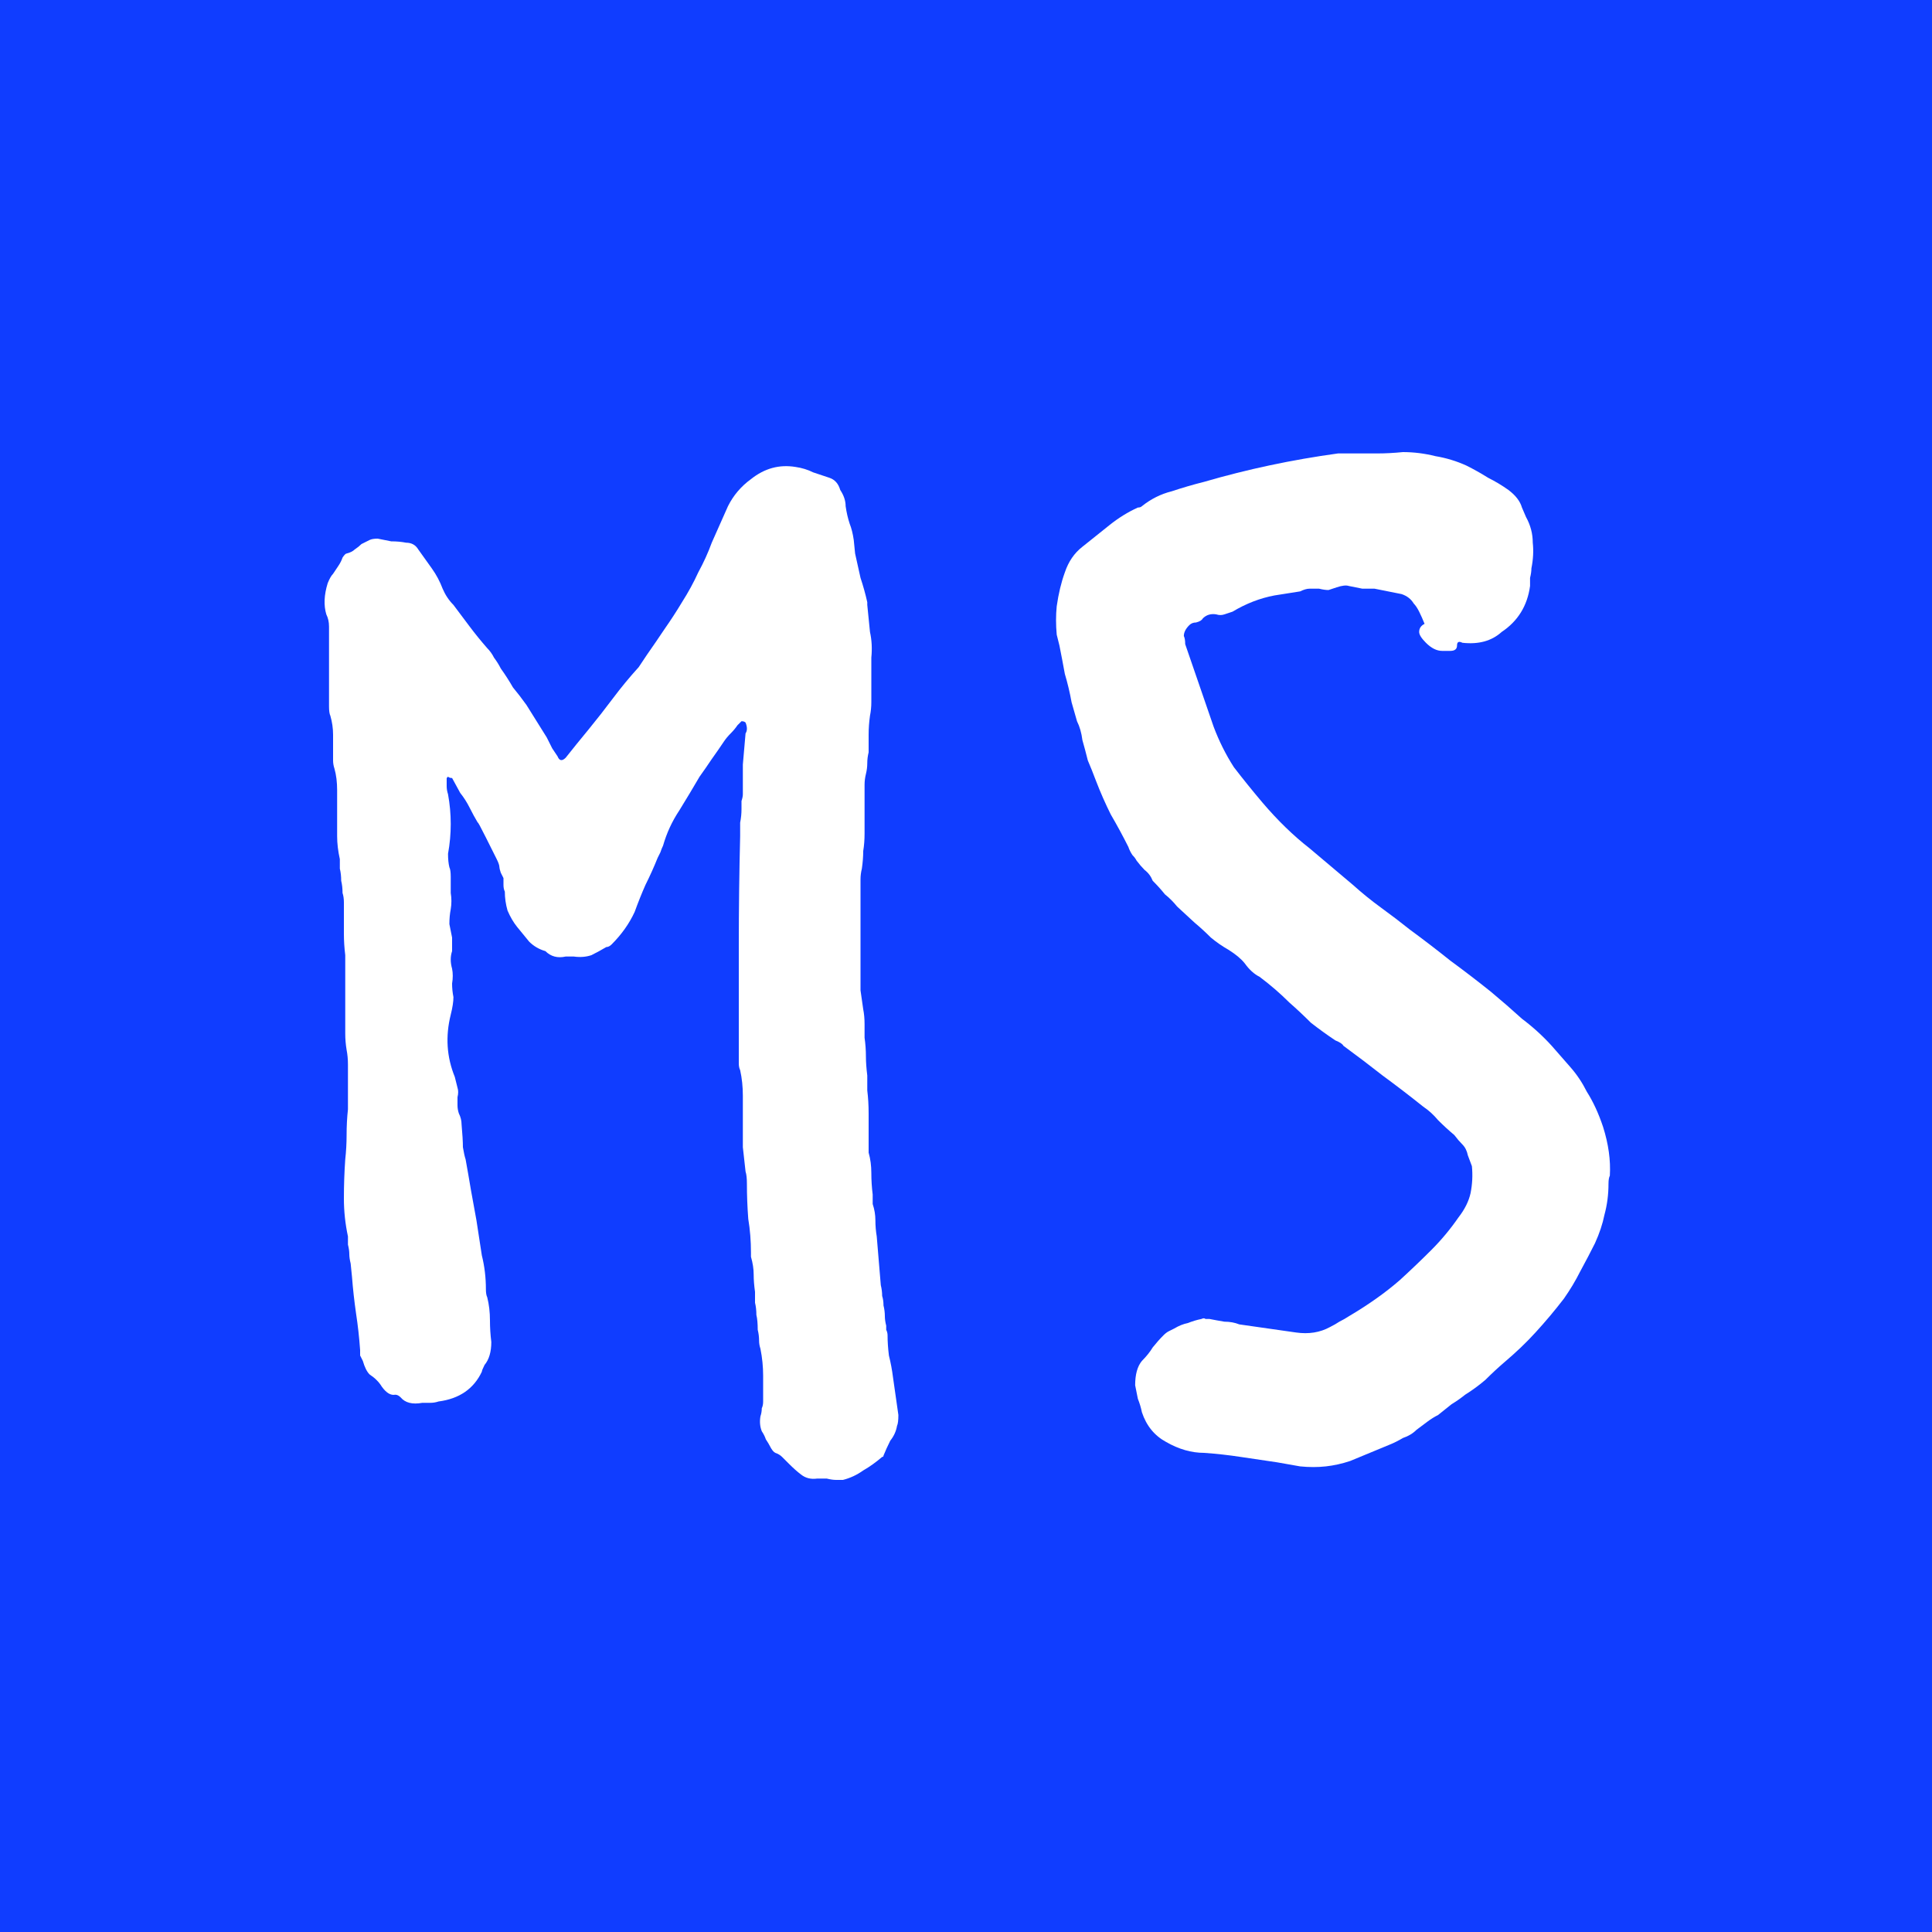
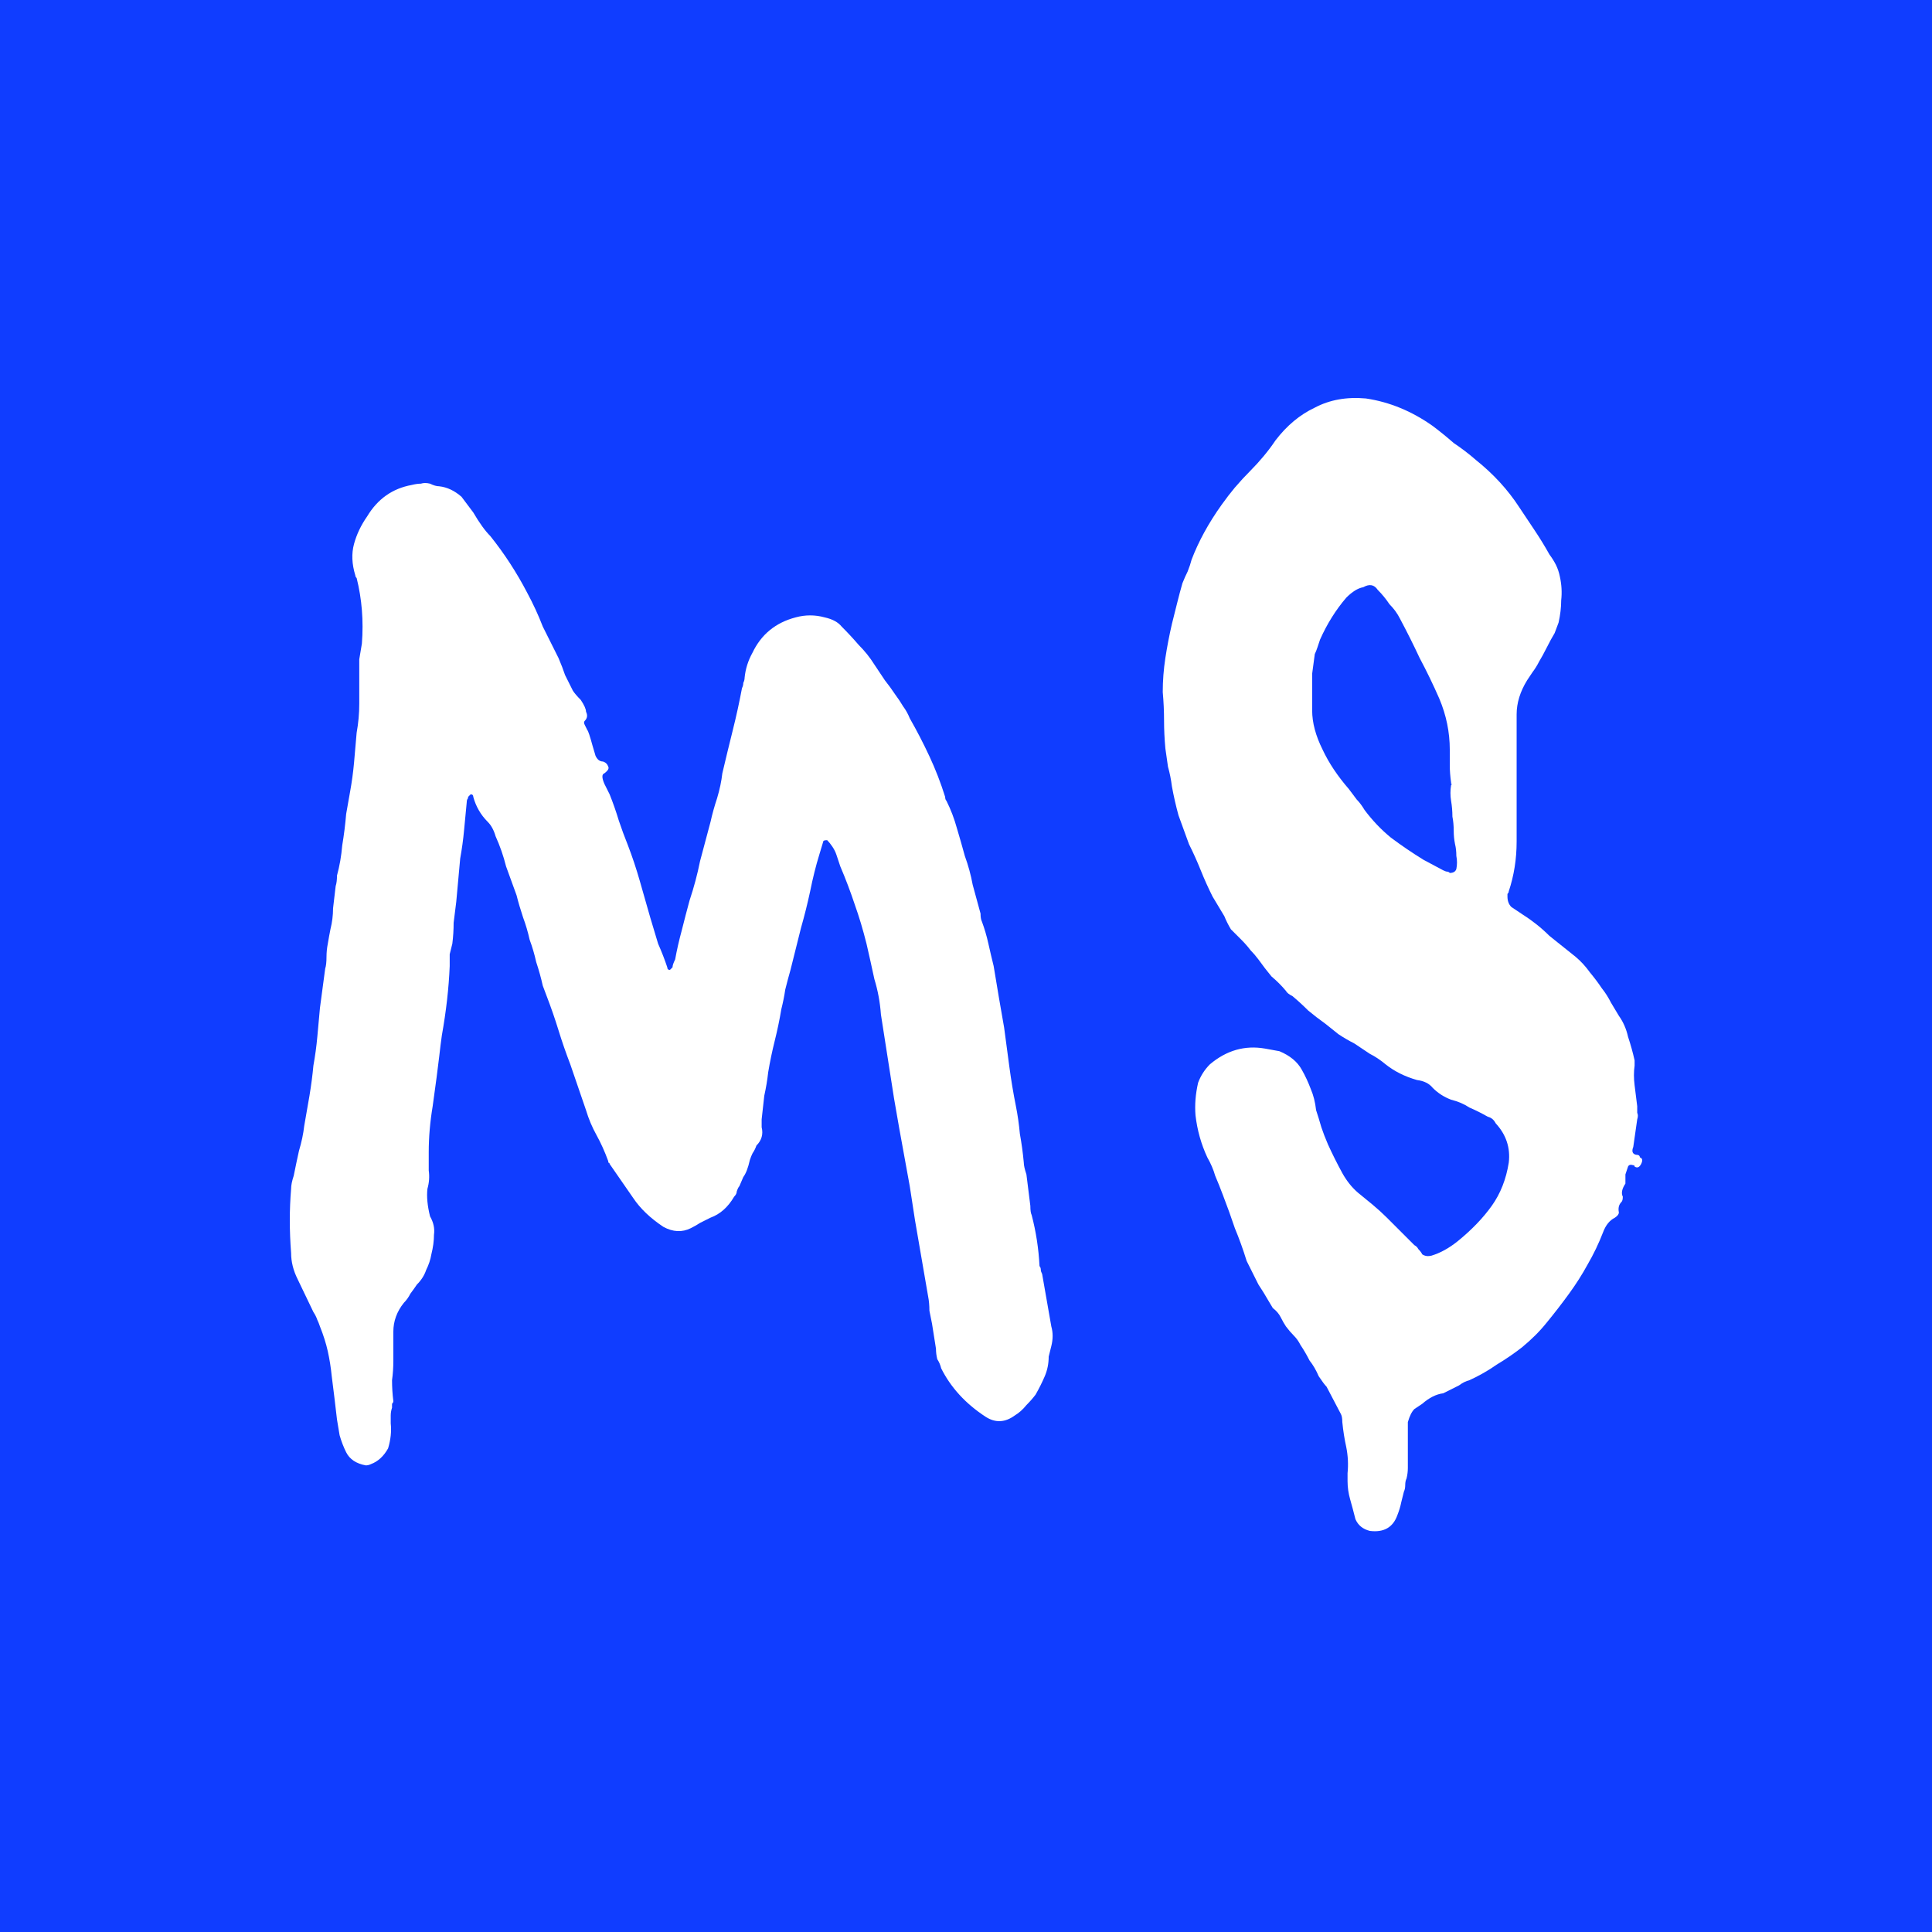
<svg xmlns="http://www.w3.org/2000/svg" width="500" height="500" viewBox="0 0 500 500" fill="none">
  <rect width="500" height="500" fill="#103DFF" />
-   <path d="M336.477 379.5L330.527 378.45C327.494 377.983 324.344 377.517 321.077 377.05C318.044 376.583 314.894 376.233 311.627 376C308.361 376 305.094 375.067 301.827 373.2C298.794 371.567 296.694 369 295.527 365.5C295.294 364.333 294.944 363.167 294.477 362C294.244 360.833 294.011 359.667 293.777 358.5C293.777 355.7 294.361 353.6 295.527 352.2C296.694 351.033 297.627 349.867 298.327 348.7C299.261 347.533 300.194 346.483 301.127 345.55C301.594 345.083 302.061 344.733 302.527 344.5C302.994 344.267 303.461 344.033 303.927 343.8C305.094 343.1 306.261 342.633 307.427 342.4C308.594 341.933 309.761 341.583 310.927 341.35C311.394 341.117 311.744 341.117 311.977 341.35C312.444 341.35 312.794 341.35 313.027 341.35C314.194 341.583 315.477 341.817 316.877 342.05C318.277 342.05 319.561 342.283 320.727 342.75L335.427 344.85C338.694 345.317 341.611 344.85 344.177 343.45C345.111 342.983 345.927 342.517 346.627 342.05C347.561 341.583 348.377 341.117 349.077 340.65C354.211 337.617 358.644 334.467 362.377 331.2C365.177 328.633 367.861 326.067 370.427 323.5C372.994 320.933 375.327 318.133 377.427 315.1C379.061 313 380.111 310.9 380.577 308.8C381.044 306.467 381.161 304.133 380.927 301.8L379.877 299C379.644 297.833 379.177 296.9 378.477 296.2C377.777 295.5 377.077 294.683 376.377 293.75C374.977 292.583 373.577 291.3 372.177 289.9C371.011 288.5 369.727 287.333 368.327 286.4C364.827 283.6 361.327 280.917 357.827 278.35C354.561 275.783 351.177 273.217 347.677 270.65C347.444 270.183 346.744 269.717 345.577 269.25C343.477 267.85 341.377 266.333 339.277 264.7C337.411 262.833 335.544 261.083 333.677 259.45C331.344 257.117 328.777 254.9 325.977 252.8C324.577 252.1 323.294 250.933 322.127 249.3C321.194 248.133 319.794 246.967 317.927 245.8C316.294 244.867 314.777 243.817 313.377 242.65C311.977 241.25 310.577 239.967 309.177 238.8L304.627 234.6C303.694 233.433 302.644 232.383 301.477 231.45C300.544 230.283 299.494 229.117 298.327 227.95C297.861 226.783 297.161 225.85 296.227 225.15C295.527 224.45 294.827 223.633 294.127 222.7C293.894 222.233 293.544 221.767 293.077 221.3C292.611 220.6 292.261 219.9 292.027 219.2C290.627 216.4 289.111 213.6 287.477 210.8C286.077 208 284.794 205.083 283.627 202.05C282.927 200.183 282.227 198.433 281.527 196.8C281.061 194.933 280.594 193.183 280.127 191.55C279.894 189.683 279.427 188.05 278.727 186.65C278.261 185.017 277.794 183.383 277.327 181.75C276.861 179.183 276.277 176.733 275.577 174.4C275.111 171.833 274.644 169.383 274.177 167.05L273.477 164.25C273.244 161.683 273.244 159.233 273.477 156.9C273.944 153.633 274.644 150.717 275.577 148.15C276.511 145.35 278.027 143.133 280.127 141.5C282.461 139.633 284.794 137.767 287.127 135.9C289.461 134.033 291.911 132.517 294.477 131.35C294.944 131.35 295.294 131.233 295.527 131C297.861 129.133 300.427 127.85 303.227 127.15C306.027 126.217 308.827 125.4 311.627 124.7C322.827 121.433 334.377 118.983 346.277 117.35H349.777C352.111 117.35 354.327 117.35 356.427 117.35C358.527 117.35 360.744 117.233 363.077 117C365.877 117 368.677 117.35 371.477 118.05C374.277 118.517 376.961 119.333 379.527 120.5C381.394 121.433 383.261 122.483 385.127 123.65C386.994 124.583 388.744 125.633 390.377 126.8C392.244 128.2 393.411 129.717 393.877 131.35L394.927 133.8C396.094 135.9 396.677 138.117 396.677 140.45C396.911 142.55 396.794 144.767 396.327 147.1C396.327 147.8 396.211 148.617 395.977 149.55C395.977 150.25 395.977 150.95 395.977 151.65C395.277 156.783 392.827 160.75 388.627 163.55C386.061 165.883 382.677 166.817 378.477 166.35C377.544 165.883 377.077 166.117 377.077 167.05C377.077 167.983 376.494 168.45 375.327 168.45H373.227C371.827 168.45 370.427 167.75 369.027 166.35C367.861 165.183 367.277 164.25 367.277 163.55C367.277 162.617 367.744 161.917 368.677 161.45C368.211 160.283 367.744 159.233 367.277 158.3C366.811 157.367 366.344 156.667 365.877 156.2C365.177 155.033 364.127 154.217 362.727 153.75C361.561 153.517 360.394 153.283 359.227 153.05C358.061 152.817 356.894 152.583 355.727 152.35C354.794 152.35 353.744 152.35 352.577 152.35C351.411 152.117 350.244 151.883 349.077 151.65C348.377 151.417 347.327 151.533 345.927 152C345.227 152.233 344.527 152.467 343.827 152.7C343.127 152.7 342.311 152.583 341.377 152.35C340.677 152.35 339.861 152.35 338.927 152.35C338.227 152.35 337.411 152.583 336.477 153.05L329.827 154.1C326.094 154.8 322.477 156.2 318.977 158.3C318.277 158.533 317.577 158.767 316.877 159C316.177 159.233 315.477 159.233 314.777 159C313.377 158.767 312.211 159.117 311.277 160.05C311.044 160.517 310.461 160.867 309.527 161.1C308.827 161.1 308.244 161.333 307.777 161.8C306.844 162.733 306.377 163.667 306.377 164.6C306.611 165.067 306.727 165.767 306.727 166.7L314.077 188.05C315.477 191.783 317.227 195.283 319.327 198.55C321.661 201.583 324.111 204.617 326.677 207.65C330.644 212.317 334.727 216.283 338.927 219.55L350.127 229C352.461 231.1 354.911 233.083 357.477 234.95C360.044 236.817 362.494 238.683 364.827 240.55C368.327 243.117 371.827 245.8 375.327 248.6C378.827 251.167 382.327 253.85 385.827 256.65C388.627 258.983 391.311 261.317 393.877 263.65C396.677 265.75 399.244 268.083 401.577 270.65C403.211 272.517 404.844 274.383 406.477 276.25C408.111 278.117 409.511 280.217 410.677 282.55C412.311 285.117 413.711 288.15 414.877 291.65C416.277 296.083 416.861 300.283 416.627 304.25C416.394 304.717 416.277 305.417 416.277 306.35C416.277 309.15 415.927 311.833 415.227 314.4C414.761 316.733 413.944 319.183 412.777 321.75C411.611 324.083 410.327 326.533 408.927 329.1C407.761 331.433 406.361 333.767 404.727 336.1C402.394 339.133 399.944 342.05 397.377 344.85C395.044 347.417 392.361 349.983 389.327 352.55C387.694 353.95 386.061 355.467 384.427 357.1C382.794 358.5 381.044 359.783 379.177 360.95C378.011 361.883 376.844 362.7 375.677 363.4C374.511 364.333 373.344 365.267 372.177 366.2C371.244 366.667 370.311 367.25 369.377 367.95C368.444 368.65 367.511 369.35 366.577 370.05C365.644 370.983 364.477 371.683 363.077 372.15C361.911 372.85 360.744 373.433 359.577 373.9L349.427 378.1C347.327 378.8 345.227 379.267 343.127 379.5C341.027 379.733 338.811 379.733 336.477 379.5Z" fill="white" />
-   <path d="M218.15 383H216.4C215.7 383 214.883 382.883 213.95 382.65C213.25 382.65 212.433 382.65 211.5 382.65C209.867 382.883 208.467 382.533 207.3 381.6C206.367 380.9 205.317 379.967 204.15 378.8C203.683 378.333 203.1 377.75 202.4 377.05C201.933 376.583 201.35 376.233 200.65 376C200.183 375.767 199.717 375.183 199.25 374.25C199.017 373.783 198.667 373.2 198.2 372.5C197.967 371.8 197.617 371.1 197.15 370.4C196.683 369.233 196.567 367.95 196.8 366.55C197.033 365.85 197.15 365.15 197.15 364.45C197.383 363.983 197.5 363.4 197.5 362.7C197.5 360.367 197.5 358.15 197.5 356.05C197.5 353.717 197.267 351.383 196.8 349.05C196.567 348.35 196.45 347.65 196.45 346.95C196.45 346.017 196.333 345.083 196.1 344.15C196.1 342.517 195.983 341.233 195.75 340.3C195.75 339.133 195.633 338.083 195.4 337.15C195.4 336.217 195.4 335.283 195.4 334.35C195.167 332.717 195.05 331.2 195.05 329.8C195.05 328.4 194.817 326.883 194.35 325.25V324.2C194.35 321.167 194.117 318.25 193.65 315.45C193.417 312.417 193.3 309.383 193.3 306.35C193.3 304.95 193.183 303.9 192.95 303.2C192.717 301.1 192.483 299 192.25 296.9C192.25 294.567 192.25 292.233 192.25 289.9C192.25 287.8 192.25 285.7 192.25 283.6C192.25 281.267 192.017 279.05 191.55 276.95C191.317 276.483 191.2 275.9 191.2 275.2C191.2 274.5 191.2 273.917 191.2 273.45C191.2 263.883 191.2 254.317 191.2 244.75C191.2 235.183 191.317 225.733 191.55 216.4C191.55 215.233 191.55 214.067 191.55 212.9C191.783 211.733 191.9 210.567 191.9 209.4C191.9 208.7 191.9 208 191.9 207.3C192.133 206.6 192.25 206.017 192.25 205.55C192.25 202.983 192.25 200.417 192.25 197.85C192.483 195.05 192.717 192.367 192.95 189.8C193.417 189.1 193.417 188.167 192.95 187C192.717 186.767 192.367 186.65 191.9 186.65L190.85 187.7C190.383 188.4 189.8 189.1 189.1 189.8C188.4 190.5 187.817 191.2 187.35 191.9C186.417 193.3 185.367 194.817 184.2 196.45C183.267 197.85 182.217 199.367 181.05 201C179.417 203.8 177.667 206.717 175.8 209.75C173.933 212.55 172.533 215.583 171.6 218.85C171.367 219.317 171.133 219.9 170.9 220.6C170.667 221.067 170.433 221.533 170.2 222C169.267 224.333 168.217 226.667 167.05 229C166.117 231.1 165.183 233.433 164.25 236C162.85 239.033 160.867 241.833 158.3 244.4C157.833 244.867 157.367 245.1 156.9 245.1C155.733 245.8 154.45 246.5 153.05 247.2C151.65 247.667 150.133 247.783 148.5 247.55H146.4C144.3 248.017 142.55 247.55 141.15 246.15C139.517 245.683 138.117 244.867 136.95 243.7C136.017 242.533 134.967 241.25 133.8 239.85C132.867 238.683 132.05 237.283 131.35 235.65C130.883 234.017 130.65 232.383 130.65 230.75C130.417 230.283 130.3 229.7 130.3 229C130.3 228.3 130.3 227.717 130.3 227.25C130.067 226.783 129.833 226.317 129.6 225.85C129.367 225.15 129.25 224.683 129.25 224.45C129.25 223.983 129.017 223.283 128.55 222.35C128.083 221.417 127.15 219.55 125.75 216.75C124.35 213.95 123.65 212.667 123.65 212.9C122.95 211.733 122.25 210.45 121.55 209.05C120.85 207.65 120.033 206.367 119.1 205.2L117 201.35C116.533 201.35 116.183 201.233 115.95 201L115.6 201.35C115.6 202.05 115.6 202.75 115.6 203.45C115.6 204.15 115.717 204.85 115.95 205.55C116.417 208.117 116.65 210.683 116.65 213.25C116.65 215.817 116.417 218.383 115.95 220.95C115.95 222.35 116.067 223.517 116.3 224.45C116.533 224.917 116.65 225.733 116.65 226.9C116.65 228.3 116.65 229.7 116.65 231.1C116.883 232.5 116.883 233.9 116.65 235.3C116.417 236.467 116.3 237.75 116.3 239.15C116.533 240.317 116.767 241.483 117 242.65V246.15C116.533 247.55 116.533 249.067 117 250.7C117.233 251.867 117.233 253.15 117 254.55C117 255.717 117.117 256.883 117.35 258.05C117.35 259.217 117.117 260.733 116.65 262.6C115.25 268.2 115.6 273.567 117.7 278.7C117.933 279.633 118.167 280.567 118.4 281.5C118.633 282.2 118.633 283.017 118.4 283.95C118.4 284.65 118.4 285.35 118.4 286.05C118.4 286.75 118.517 287.45 118.75 288.15C119.217 289.083 119.45 290.017 119.45 290.95C119.683 293.517 119.8 295.5 119.8 296.9C120.033 298.3 120.267 299.35 120.5 300.05C120.967 302.617 121.433 305.3 121.9 308.1C122.367 310.667 122.833 313.233 123.3 315.8C123.767 318.833 124.233 321.867 124.7 324.9C125.4 327.7 125.75 330.617 125.75 333.65C125.75 334.583 125.867 335.283 126.1 335.75C126.567 337.617 126.8 339.6 126.8 341.7C126.8 343.567 126.917 345.433 127.15 347.3C127.15 349.867 126.567 351.85 125.4 353.25C124.933 354.183 124.7 354.767 124.7 355C122.6 359.433 118.867 362 113.5 362.7C112.8 362.933 112.1 363.05 111.4 363.05C110.7 363.05 110 363.05 109.3 363.05C106.733 363.517 104.867 363.05 103.7 361.65C103.233 361.183 102.767 360.95 102.3 360.95C101.133 361.183 99.967 360.483 98.8 358.85C98.1 357.683 97.05 356.633 95.65 355.7C94.95 355 94.367 353.833 93.9 352.2C93.667 351.733 93.433 351.267 93.2 350.8C93.2 350.333 93.2 349.867 93.2 349.4C92.967 346.133 92.617 342.983 92.15 339.95C91.683 336.683 91.333 333.533 91.1 330.5L90.75 327C90.517 326.067 90.4 325.25 90.4 324.55C90.4 323.85 90.283 323.033 90.05 322.1V320C89.35 316.733 89 313.467 89 310.2C89 306.7 89.117 303.317 89.35 300.05C89.583 297.95 89.7 295.85 89.7 293.75C89.7 291.417 89.817 289.2 90.05 287.1V279.05C90.05 277.883 90.05 276.717 90.05 275.55C90.05 274.15 89.933 272.867 89.7 271.7C89.467 270.3 89.35 268.9 89.35 267.5C89.35 266.1 89.35 264.7 89.35 263.3V247.2C89.117 245.333 89 243.467 89 241.6C89 239.5 89 237.517 89 235.65C89 234.95 89 234.25 89 233.55C89 232.617 88.883 231.8 88.65 231.1C88.65 229.933 88.533 228.883 88.3 227.95C88.3 226.783 88.183 225.733 87.95 224.8V222.35C87.483 220.25 87.25 218.267 87.25 216.4C87.25 214.3 87.25 212.2 87.25 210.1C87.25 208.233 87.25 206.367 87.25 204.5C87.25 202.4 87.017 200.533 86.55 198.9C86.317 198.2 86.2 197.5 86.2 196.8C86.2 196.1 86.2 195.4 86.2 194.7C86.2 193.067 86.2 191.55 86.2 190.15C86.2 188.517 85.967 186.883 85.5 185.25C85.267 184.783 85.15 183.967 85.15 182.8V165.3C85.15 164.133 85.15 163.083 85.15 162.15C85.15 160.983 84.917 159.933 84.45 159C83.75 156.667 83.867 153.983 84.8 150.95C85.267 149.783 85.733 148.967 86.2 148.5C86.667 147.8 87.133 147.1 87.6 146.4C88.067 145.7 88.417 145 88.65 144.3C89.117 143.6 89.467 143.25 89.7 143.25C90.633 143.017 91.333 142.667 91.8 142.2C92.5 141.733 93.083 141.267 93.55 140.8L95.65 139.75C96.117 139.517 96.817 139.4 97.75 139.4C98.917 139.633 100.083 139.867 101.25 140.1C102.65 140.1 103.933 140.217 105.1 140.45C106.5 140.45 107.55 141.033 108.25 142.2C109.417 143.833 110.583 145.467 111.75 147.1C112.917 148.733 113.85 150.483 114.55 152.35C115.25 153.983 116.183 155.383 117.35 156.55C118.75 158.417 120.15 160.283 121.55 162.15C122.95 164.017 124.467 165.883 126.1 167.75C126.8 168.45 127.383 169.267 127.85 170.2C128.55 171.133 129.133 172.067 129.6 173C130.767 174.633 131.817 176.267 132.75 177.9C133.917 179.3 135.083 180.817 136.25 182.45L141.5 190.85C141.967 191.783 142.433 192.717 142.9 193.65C143.367 194.35 143.833 195.05 144.3 195.75C144.767 196.917 145.467 197.033 146.4 196.1C147.333 194.933 148.267 193.767 149.2 192.6C150.367 191.2 151.417 189.917 152.35 188.75C154.45 186.183 156.55 183.5 158.65 180.7C160.75 177.9 162.967 175.217 165.3 172.65L167.4 169.5C169.033 167.167 170.55 164.95 171.95 162.85C173.583 160.517 175.1 158.183 176.5 155.85C178.133 153.283 179.533 150.717 180.7 148.15C182.1 145.583 183.267 143.017 184.2 140.45L188.4 131C189.8 128.2 191.783 125.867 194.35 124C197.85 121.2 201.7 120.15 205.9 120.85C207.533 121.083 209.05 121.55 210.45 122.25C211.85 122.717 213.25 123.183 214.65 123.65C216.05 124.117 216.983 125.167 217.45 126.8C217.917 127.5 218.267 128.2 218.5 128.9C218.733 129.6 218.85 130.3 218.85 131C219.083 132.633 219.433 134.15 219.9 135.55C220.367 136.717 220.717 138.117 220.95 139.75L221.3 143.25C221.767 145.35 222.233 147.45 222.7 149.55C223.4 151.65 223.983 153.75 224.45 155.85V156.55C224.683 158.883 224.917 161.217 225.15 163.55C225.617 165.65 225.733 167.867 225.5 170.2V178.25C225.5 179.417 225.5 180.583 225.5 181.75C225.5 182.917 225.383 184.083 225.15 185.25C224.917 186.883 224.8 188.517 224.8 190.15C224.8 191.55 224.8 193.067 224.8 194.7C224.567 195.633 224.45 196.567 224.45 197.5C224.45 198.433 224.333 199.367 224.1 200.3C223.867 201.233 223.75 202.167 223.75 203.1C223.75 203.8 223.75 204.733 223.75 205.9V215.7C223.75 217.333 223.633 218.85 223.4 220.25C223.4 221.65 223.283 223.167 223.05 224.8C222.817 225.733 222.7 226.667 222.7 227.6C222.7 228.3 222.7 229.117 222.7 230.05V251.4C222.7 253.033 222.7 254.667 222.7 256.3C222.933 257.933 223.167 259.567 223.4 261.2C223.633 262.367 223.75 263.65 223.75 265.05C223.75 266.217 223.75 267.383 223.75 268.55C223.983 270.183 224.1 271.817 224.1 273.45C224.1 274.85 224.217 276.483 224.45 278.35V282.2C224.683 284.067 224.8 286.05 224.8 288.15C224.8 290.017 224.8 291.883 224.8 293.75V298.3C225.267 299.933 225.5 301.683 225.5 303.55C225.5 305.417 225.617 307.283 225.85 309.15V311.6C226.317 313 226.55 314.4 226.55 315.8C226.55 317.2 226.667 318.6 226.9 320L227.95 332.6C228.183 333.533 228.3 334.467 228.3 335.4C228.533 336.1 228.65 336.917 228.65 337.85C228.883 338.783 229 339.717 229 340.65C229 341.35 229.117 342.167 229.35 343.1C229.35 343.333 229.35 343.683 229.35 344.15C229.583 344.617 229.7 345.083 229.7 345.55C229.7 347.183 229.817 348.933 230.05 350.8C230.517 352.667 230.867 354.533 231.1 356.4L232.5 366.2C232.5 367.6 232.383 368.533 232.15 369C231.917 370.4 231.333 371.683 230.4 372.85C229.7 374.25 229.117 375.533 228.65 376.7C228.65 376.933 228.533 377.05 228.3 377.05C226.667 378.45 225.033 379.617 223.4 380.55C221.767 381.717 220.017 382.533 218.15 383Z" fill="white" />
+   <path d="M354.513 396.199C352.703 395.747 351.46 394.729 350.781 393.146C350.329 391.337 349.877 389.641 349.424 388.058C348.972 386.475 348.746 384.892 348.746 383.309V381.274C348.972 379.012 348.859 376.751 348.407 374.49C347.955 372.454 347.615 370.306 347.389 368.045C347.389 367.14 347.276 366.462 347.05 366.009L343.319 358.886C342.866 358.434 342.188 357.529 341.283 356.172C340.605 354.589 339.814 353.233 338.909 352.102C338.231 350.745 337.439 349.388 336.535 348.031C336.082 347.127 335.517 346.335 334.839 345.657C334.16 344.979 333.482 344.187 332.803 343.283C332.351 342.604 331.899 341.813 331.446 340.908C330.994 340.004 330.316 339.212 329.411 338.534L328.394 336.838C327.489 335.255 326.584 333.785 325.68 332.428C325.002 331.071 324.323 329.714 323.645 328.357L322.627 326.322C321.723 323.382 320.705 320.556 319.574 317.842C318.67 315.128 317.652 312.302 316.521 309.362C315.843 307.553 315.164 305.857 314.486 304.274C314.034 302.691 313.355 301.108 312.451 299.525C310.868 296.133 309.85 292.514 309.398 288.67C309.172 285.956 309.398 283.13 310.076 280.19C310.755 278.381 311.772 276.798 313.129 275.441C317.426 271.823 322.175 270.466 327.376 271.37L331.107 272.049C333.821 273.18 335.743 274.763 336.874 276.798C337.778 278.381 338.57 280.077 339.248 281.886C339.927 283.469 340.379 285.278 340.605 287.313C341.057 288.67 341.51 290.14 341.962 291.723C342.414 293.08 342.98 294.55 343.658 296.133C344.789 298.62 346.032 301.108 347.389 303.595C348.52 305.63 349.877 307.327 351.46 308.683C352.59 309.588 353.834 310.606 355.191 311.736C356.548 312.867 357.792 313.998 358.922 315.128L366.046 322.252C366.498 322.478 366.837 322.817 367.063 323.269C367.516 323.722 367.855 324.174 368.081 324.626C368.759 325.078 369.551 325.191 370.455 324.965C372.717 324.287 374.978 323.043 377.24 321.234C380.858 318.294 383.798 315.241 386.059 312.075C388.32 308.909 389.79 305.178 390.469 300.882C390.921 297.037 389.79 293.645 387.077 290.705C386.624 289.801 385.946 289.235 385.041 289.009C383.458 288.105 381.875 287.313 380.292 286.635C378.936 285.73 377.353 285.052 375.543 284.6C373.734 283.921 372.151 282.904 370.795 281.547C369.89 280.416 368.533 279.738 366.724 279.511C365.141 279.059 363.671 278.494 362.314 277.815C360.958 277.137 359.714 276.346 358.583 275.441C357.226 274.31 355.869 273.406 354.513 272.727C353.156 271.823 351.799 270.918 350.442 270.014C349.085 269.335 347.728 268.544 346.372 267.639C345.241 266.735 344.11 265.83 342.98 264.926C341.397 263.795 339.927 262.664 338.57 261.533C337.213 260.177 335.856 258.933 334.499 257.802C333.595 257.35 333.029 256.898 332.803 256.445C331.673 255.088 330.429 253.845 329.072 252.714C327.941 251.357 326.811 249.887 325.68 248.304C325.002 247.4 324.323 246.608 323.645 245.93C322.966 245.025 322.175 244.121 321.27 243.216C320.366 242.312 319.461 241.407 318.557 240.503C317.878 239.372 317.313 238.241 316.861 237.11L313.808 232.022C312.677 229.761 311.659 227.5 310.755 225.238C309.85 222.977 308.833 220.715 307.702 218.454C306.797 215.967 305.893 213.479 304.988 210.991C304.31 208.504 303.744 206.016 303.292 203.529C303.066 201.72 302.727 200.024 302.275 198.441C302.048 196.858 301.822 195.275 301.596 193.692C301.37 191.204 301.257 188.83 301.257 186.568C301.257 184.081 301.144 181.593 300.918 179.106C300.918 176.166 301.144 173.226 301.596 170.287C302.048 167.347 302.614 164.407 303.292 161.467C303.744 159.658 304.197 157.849 304.649 156.04C305.101 154.231 305.554 152.535 306.006 150.952C306.458 149.821 306.91 148.803 307.363 147.899C307.815 146.768 308.154 145.75 308.38 144.846C310.189 140.097 312.79 135.348 316.182 130.599C317.313 129.016 318.443 127.546 319.574 126.189C320.931 124.607 322.288 123.137 323.645 121.78C324.775 120.649 325.906 119.405 327.037 118.048C328.167 116.692 329.185 115.335 330.09 113.978C333.029 110.134 336.422 107.307 340.266 105.498C344.11 103.463 348.52 102.671 353.495 103.123C359.601 104.028 365.367 106.402 370.795 110.247C372.604 111.604 374.413 113.073 376.222 114.656C378.257 116.013 380.179 117.483 381.988 119.066C386.511 122.684 390.243 126.755 393.182 131.278C394.539 133.313 395.896 135.348 397.253 137.383C398.61 139.419 399.853 141.454 400.984 143.489C401.662 144.394 402.228 145.298 402.68 146.203C403.132 147.107 403.472 148.125 403.698 149.256C404.15 151.291 404.263 153.326 404.037 155.361C404.037 157.17 403.811 159.093 403.359 161.128L402.341 163.842C401.662 164.972 400.984 166.216 400.306 167.573C399.627 168.93 398.949 170.173 398.27 171.304C397.818 172.209 397.253 173.113 396.574 174.018C396.122 174.696 395.67 175.375 395.218 176.053C393.408 178.993 392.504 181.933 392.504 184.872V217.776C392.504 222.298 391.825 226.595 390.469 230.666C390.469 230.892 390.356 231.118 390.129 231.344C390.129 231.344 390.129 231.57 390.129 232.022C390.129 233.153 390.469 234.058 391.147 234.736L394.2 236.771C396.687 238.354 398.949 240.163 400.984 242.199C403.245 244.008 405.507 245.817 407.768 247.626C409.125 248.757 410.369 250.113 411.5 251.696C412.63 253.053 413.648 254.41 414.552 255.767C415.457 256.898 416.248 258.141 416.927 259.498C417.605 260.629 418.284 261.76 418.962 262.89C420.093 264.473 420.884 266.282 421.337 268.318C422.015 270.353 422.58 272.388 423.033 274.423V275.78C422.806 277.363 422.806 279.059 423.033 280.868C423.259 282.677 423.485 284.487 423.711 286.296C423.711 286.748 423.711 287.313 423.711 287.992C423.937 288.444 423.937 289.009 423.711 289.688L422.693 296.811C422.241 297.942 422.467 298.62 423.372 298.846C424.05 298.846 424.389 299.072 424.389 299.525C425.068 299.751 425.181 300.316 424.729 301.221C424.276 302.125 423.711 302.351 423.033 301.899C423.033 301.673 422.92 301.56 422.693 301.56C422.015 301.334 421.563 301.447 421.337 301.899C421.11 302.578 420.884 303.256 420.658 303.934C420.658 304.613 420.658 305.404 420.658 306.309C419.754 307.666 419.527 308.796 419.98 309.701C419.98 310.379 419.867 310.832 419.641 311.058C418.962 311.736 418.736 312.641 418.962 313.771C418.962 314.224 418.623 314.676 417.944 315.128C416.588 315.807 415.57 317.05 414.892 318.86C413.761 321.799 412.404 324.626 410.821 327.34C409.464 329.827 407.881 332.315 406.072 334.802C404.263 337.29 402.341 339.777 400.306 342.265C398.497 344.526 396.348 346.675 393.861 348.71C391.825 350.293 389.677 351.763 387.416 353.12C385.154 354.703 382.78 356.059 380.292 357.19C379.388 357.416 378.483 357.868 377.579 358.547L373.508 360.582C371.699 360.808 369.89 361.713 368.081 363.296L366.046 364.653C365.367 365.331 364.802 366.462 364.35 368.045V377.203C364.35 378.108 364.35 379.012 364.35 379.917C364.35 380.822 364.237 381.726 364.01 382.631C363.784 383.083 363.671 383.648 363.671 384.327C363.671 385.005 363.558 385.57 363.332 386.023C363.106 386.927 362.88 387.832 362.654 388.736C362.427 389.867 362.088 390.998 361.636 392.128C360.505 395.294 358.131 396.651 354.513 396.199ZM375.204 225.917C376.109 225.917 376.674 225.577 376.9 224.899C377.126 223.768 377.126 222.638 376.9 221.507C376.9 220.376 376.787 219.359 376.561 218.454C376.335 217.323 376.222 216.193 376.222 215.062C376.222 213.705 376.109 212.461 375.883 211.331C375.883 209.974 375.77 208.617 375.543 207.26C375.317 205.903 375.317 204.547 375.543 203.19C375.77 202.964 375.77 202.85 375.543 202.85C375.543 202.624 375.543 202.511 375.543 202.511C375.317 200.928 375.204 199.458 375.204 198.102C375.204 196.745 375.204 195.388 375.204 194.031C375.204 189.508 374.3 185.099 372.491 180.802C370.908 177.184 369.212 173.679 367.403 170.287C365.82 166.894 364.123 163.502 362.314 160.11C361.636 158.753 360.731 157.51 359.601 156.379C358.696 155.022 357.679 153.778 356.548 152.648C355.643 151.291 354.4 151.065 352.817 151.969C351.46 152.195 349.99 153.1 348.407 154.683C347.05 156.266 345.806 157.962 344.676 159.771C343.545 161.58 342.527 163.502 341.623 165.538C341.397 166.216 341.17 166.894 340.944 167.573C340.718 168.251 340.492 168.817 340.266 169.269C340.04 170.852 339.814 172.548 339.587 174.357C339.587 175.94 339.587 177.636 339.587 179.445V183.855C339.587 187.021 340.492 190.413 342.301 194.031C343.884 197.423 346.145 200.815 349.085 204.207C349.764 205.112 350.442 206.016 351.121 206.921C351.799 207.599 352.477 208.504 353.156 209.635C355.191 212.348 357.452 214.723 359.94 216.758C362.654 218.793 365.48 220.715 368.42 222.525L373.508 225.238C373.961 225.464 374.3 225.577 374.526 225.577C374.752 225.577 374.978 225.69 375.204 225.917Z" fill="white" />
+   <path d="M94.674 379.239C92.186 378.786 90.49 377.656 89.586 375.847C88.907 374.49 88.342 373.02 87.89 371.437C87.664 370.08 87.438 368.723 87.212 367.366C86.985 365.557 86.759 363.635 86.533 361.6C86.307 359.791 86.081 357.982 85.855 356.172C85.629 353.911 85.289 351.763 84.837 349.728C84.385 347.692 83.706 345.544 82.802 343.283C82.576 342.604 82.35 342.039 82.123 341.587C81.897 340.908 81.558 340.23 81.106 339.551L77.035 331.071C75.905 328.81 75.339 326.548 75.339 324.287C75.113 321.347 75 318.52 75 315.807C75 313.093 75.113 310.379 75.339 307.666C75.339 306.761 75.565 305.63 76.018 304.274C76.47 302.012 76.922 299.864 77.374 297.829C78.053 295.567 78.505 293.419 78.731 291.384C79.184 288.67 79.636 286.069 80.088 283.582C80.54 280.868 80.88 278.268 81.106 275.78C81.558 273.293 81.897 270.805 82.123 268.318C82.35 265.83 82.576 263.343 82.802 260.855C83.028 259.046 83.254 257.35 83.48 255.767C83.706 253.958 83.933 252.262 84.159 250.679C84.385 250 84.498 248.983 84.498 247.626C84.498 246.495 84.611 245.365 84.837 244.234C85.063 242.877 85.289 241.633 85.515 240.503C85.968 238.693 86.194 236.884 86.194 235.075C86.42 233.04 86.646 231.118 86.872 229.309C87.098 228.63 87.212 227.726 87.212 226.595C87.89 224.108 88.342 221.507 88.568 218.793C89.021 216.08 89.36 213.366 89.586 210.652L90.604 204.886C91.056 202.398 91.395 199.911 91.621 197.423C91.847 194.709 92.073 192.109 92.3 189.621C92.752 187.134 92.978 184.646 92.978 182.159C92.978 179.445 92.978 176.845 92.978 174.357C92.978 173 92.978 171.756 92.978 170.626C93.204 169.269 93.43 167.912 93.656 166.555C94.109 160.676 93.656 155.022 92.3 149.595C92.073 149.369 91.96 149.143 91.96 148.916C91.056 145.977 90.943 143.263 91.621 140.775C92.3 138.288 93.43 135.913 95.013 133.652C97.727 129.129 101.571 126.416 106.546 125.511C107.451 125.285 108.242 125.172 108.921 125.172C109.599 124.946 110.391 124.946 111.295 125.172C112.2 125.624 112.991 125.85 113.67 125.85C115.705 126.076 117.627 126.981 119.436 128.564L122.489 132.634C124.072 135.348 125.542 137.383 126.899 138.74C130.517 143.263 133.683 148.125 136.397 153.326C137.98 156.266 139.336 159.206 140.467 162.146C141.824 164.859 143.181 167.573 144.538 170.287C145.216 171.869 145.781 173.339 146.234 174.696C146.912 176.053 147.59 177.41 148.269 178.767C148.721 179.445 149.4 180.237 150.304 181.141C151.209 182.498 151.661 183.516 151.661 184.194C152.113 185.099 152 185.89 151.322 186.568C151.096 186.795 151.096 187.134 151.322 187.586C151.548 188.038 151.774 188.491 152 188.943C152.226 189.169 152.679 190.526 153.357 193.013C154.035 195.275 154.262 196.066 154.035 195.388C154.488 196.519 155.166 197.084 156.071 197.084C156.749 197.31 157.201 197.762 157.428 198.441C157.654 198.893 157.314 199.458 156.41 200.137C155.731 200.363 155.731 201.268 156.41 202.85C157.088 204.207 157.541 205.112 157.767 205.564C158.671 207.826 159.463 210.087 160.141 212.348C160.82 214.384 161.611 216.532 162.516 218.793C163.646 221.733 164.664 224.786 165.569 227.952C166.473 231.118 167.378 234.284 168.282 237.45C168.961 239.711 169.639 241.972 170.317 244.234C171.222 246.269 172.013 248.304 172.692 250.34C172.692 250.792 172.918 251.018 173.37 251.018L174.049 250.34C174.049 249.887 174.275 249.209 174.727 248.304C175.179 245.817 175.745 243.329 176.423 240.842C177.102 238.128 177.78 235.528 178.458 233.04C179.589 229.648 180.494 226.256 181.172 222.864C182.077 219.472 182.981 216.08 183.886 212.688C184.338 210.652 184.903 208.617 185.582 206.582C186.26 204.32 186.712 202.172 186.939 200.137C187.843 196.292 188.748 192.561 189.652 188.943C190.557 185.325 191.348 181.707 192.027 178.088C192.253 177.636 192.366 177.184 192.366 176.731C192.592 176.279 192.705 175.827 192.705 175.375C192.931 173.113 193.61 170.965 194.74 168.93C197.002 164.181 200.733 161.128 205.934 159.771C208.422 159.093 210.909 159.093 213.397 159.771C215.432 160.223 216.902 161.015 217.807 162.146C219.389 163.729 220.859 165.311 222.216 166.894C223.799 168.477 225.156 170.173 226.287 171.983C227.191 173.339 228.096 174.696 229 176.053C229.905 177.184 230.809 178.428 231.714 179.784C232.392 180.689 233.071 181.707 233.749 182.837C234.428 183.742 234.993 184.759 235.445 185.89C237.254 189.056 238.95 192.335 240.533 195.727C242.116 199.119 243.473 202.624 244.604 206.243C244.604 206.695 244.717 207.034 244.943 207.26C246.074 209.522 246.978 211.896 247.657 214.384C248.335 216.645 249.014 219.019 249.692 221.507C250.597 223.994 251.275 226.482 251.727 228.969C252.406 231.457 253.084 233.945 253.763 236.432C253.763 237.337 253.876 238.015 254.102 238.467C254.78 240.276 255.346 242.199 255.798 244.234C256.25 246.269 256.702 248.191 257.155 250C257.607 252.714 258.059 255.428 258.511 258.141C258.964 260.855 259.416 263.456 259.868 265.943C260.321 269.335 260.773 272.727 261.225 276.119C261.677 279.511 262.243 282.904 262.921 286.296C263.373 288.557 263.713 290.931 263.939 293.419C264.391 295.907 264.73 298.394 264.956 300.882C264.956 301.56 265.183 302.578 265.635 303.934L266.652 312.075C266.652 313.206 266.766 313.998 266.992 314.45C268.122 318.747 268.801 323.156 269.027 327.679C269.253 327.905 269.366 328.244 269.366 328.697C269.366 328.923 269.479 329.262 269.705 329.714L272.08 343.283C272.532 344.866 272.532 346.562 272.08 348.371L271.401 351.084C271.401 352.893 271.062 354.589 270.384 356.172C269.705 357.755 268.914 359.338 268.009 360.921C267.331 361.826 266.539 362.73 265.635 363.635C264.73 364.766 263.713 365.67 262.582 366.349C260.094 368.158 257.607 368.271 255.119 366.688C249.918 363.296 246.074 359.112 243.586 354.137C243.36 353.233 243.021 352.441 242.569 351.763C242.343 350.858 242.229 349.954 242.229 349.049L241.212 342.604C240.986 341.473 240.76 340.343 240.533 339.212C240.533 337.855 240.42 336.611 240.194 335.481L236.802 315.807C236.576 314.224 236.35 312.754 236.124 311.397C235.898 310.04 235.671 308.57 235.445 306.987L234.088 299.525C233.636 297.037 233.184 294.55 232.732 292.062C232.279 289.349 231.827 286.748 231.375 284.26L227.983 262.551C227.757 259.385 227.191 256.332 226.287 253.392C225.608 250.227 224.93 247.174 224.251 244.234C223.347 240.616 222.329 237.224 221.199 234.058C220.068 230.666 218.824 227.387 217.467 224.221L216.45 221.168C216.224 220.489 215.884 219.811 215.432 219.132C214.98 218.454 214.527 217.889 214.075 217.436C213.397 217.436 213.058 217.549 213.058 217.776L212.04 221.168C211.135 224.108 210.344 227.273 209.666 230.666C208.987 233.831 208.196 236.997 207.291 240.163C206.839 241.972 206.387 243.782 205.934 245.591C205.482 247.4 205.03 249.209 204.577 251.018C204.125 252.601 203.673 254.297 203.221 256.106C202.994 257.689 202.655 259.385 202.203 261.194C201.751 263.908 201.185 266.622 200.507 269.335C199.829 272.049 199.263 274.763 198.811 277.476C198.585 279.511 198.246 281.547 197.793 283.582C197.567 285.617 197.341 287.652 197.115 289.688V291.723C197.567 293.532 197.115 295.115 195.758 296.472C195.532 297.15 195.193 297.829 194.74 298.507C194.514 298.959 194.288 299.525 194.062 300.203C193.61 302.238 193.044 303.708 192.366 304.613L191.348 306.987C191.122 307.213 190.896 307.666 190.67 308.344C190.67 308.796 190.444 309.249 189.991 309.701C188.409 312.415 186.373 314.224 183.886 315.128C182.981 315.581 182.077 316.033 181.172 316.485C180.494 316.937 179.702 317.39 178.798 317.842C176.536 318.973 174.162 318.86 171.674 317.503C168.282 315.241 165.682 312.754 163.872 310.04L157.767 301.221C157.767 300.995 157.654 300.882 157.428 300.882C157.428 300.655 157.428 300.542 157.428 300.542C156.523 298.055 155.505 295.793 154.375 293.758C153.244 291.723 152.339 289.575 151.661 287.313L147.59 275.441C146.46 272.501 145.442 269.561 144.538 266.622C143.633 263.682 142.615 260.742 141.485 257.802L140.467 255.088C140.015 253.053 139.449 251.018 138.771 248.983C138.319 246.948 137.753 245.025 137.075 243.216C136.623 241.181 136.057 239.259 135.379 237.45C134.701 235.414 134.135 233.492 133.683 231.683C132.778 229.196 131.874 226.708 130.969 224.221C130.291 221.507 129.386 218.906 128.256 216.419C127.803 214.836 127.125 213.592 126.22 212.688C124.411 210.878 123.168 208.73 122.489 206.243C122.489 205.79 122.263 205.564 121.811 205.564L121.132 206.243V206.582C120.906 206.808 120.793 207.147 120.793 207.599C120.567 209.861 120.341 212.235 120.115 214.723C119.889 217.21 119.549 219.698 119.097 222.185L118.079 233.379C117.853 235.188 117.627 236.997 117.401 238.807C117.401 240.616 117.288 242.425 117.062 244.234C116.836 245.138 116.61 246.043 116.383 246.948C116.383 247.852 116.383 248.87 116.383 250C116.157 255.654 115.479 261.647 114.348 267.978C114.122 269.561 113.896 271.37 113.67 273.406C113.444 275.215 113.217 277.024 112.991 278.833L111.974 286.296C111.295 290.366 110.956 294.324 110.956 298.168C110.956 299.751 110.956 301.334 110.956 302.917C111.182 304.5 111.069 306.083 110.617 307.666C110.391 309.701 110.617 312.075 111.295 314.789C112.2 316.372 112.539 317.955 112.313 319.538C112.313 321.121 112.087 322.817 111.634 324.626C111.408 325.983 110.956 327.34 110.278 328.697C109.825 330.053 109.034 331.297 107.903 332.428C107.451 333.106 106.886 333.898 106.207 334.802C105.755 335.707 105.19 336.498 104.511 337.177C102.702 339.438 101.797 341.926 101.797 344.639V352.102C101.797 353.911 101.684 355.607 101.458 357.19C101.458 358.999 101.571 360.808 101.797 362.617C101.797 362.844 101.684 363.07 101.458 363.296C101.458 363.522 101.458 363.861 101.458 364.313C101.232 364.992 101.119 365.67 101.119 366.349C101.119 367.027 101.119 367.706 101.119 368.384C101.345 370.419 101.119 372.567 100.441 374.829C99.31 376.864 97.84 378.221 96.031 378.899C95.579 379.126 95.126 379.239 94.674 379.239Z" fill="white" />
</svg>
